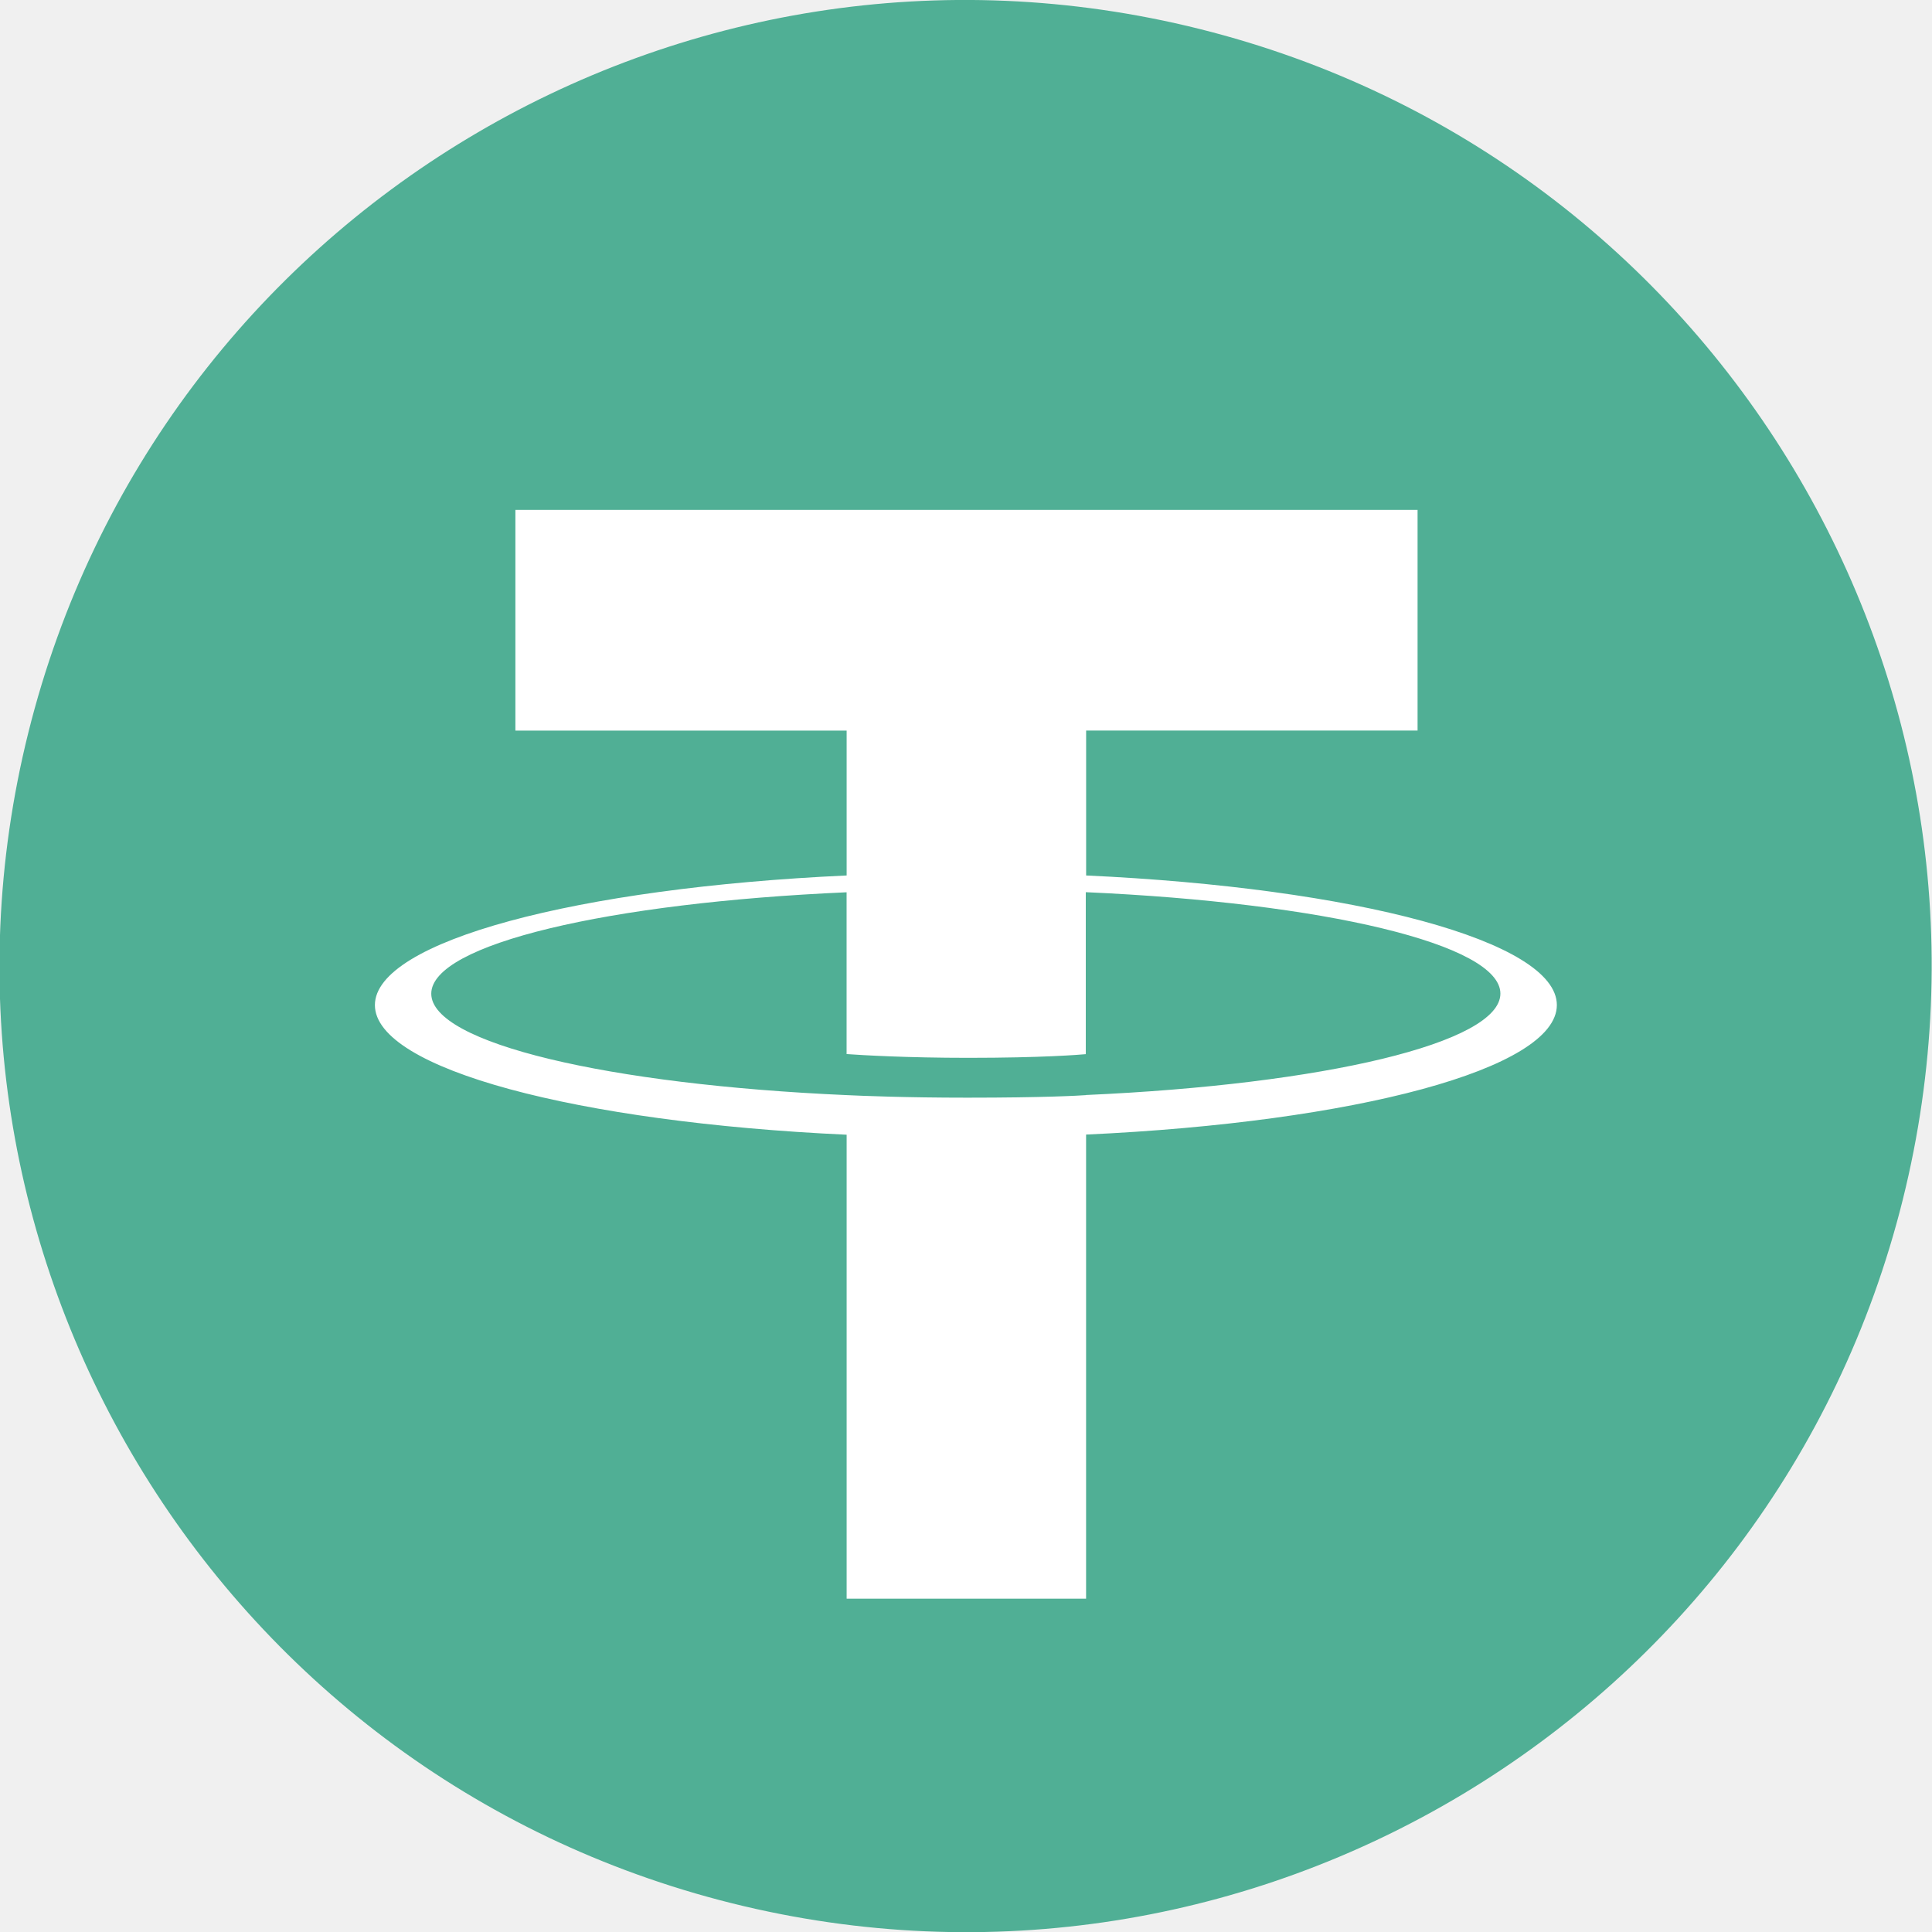
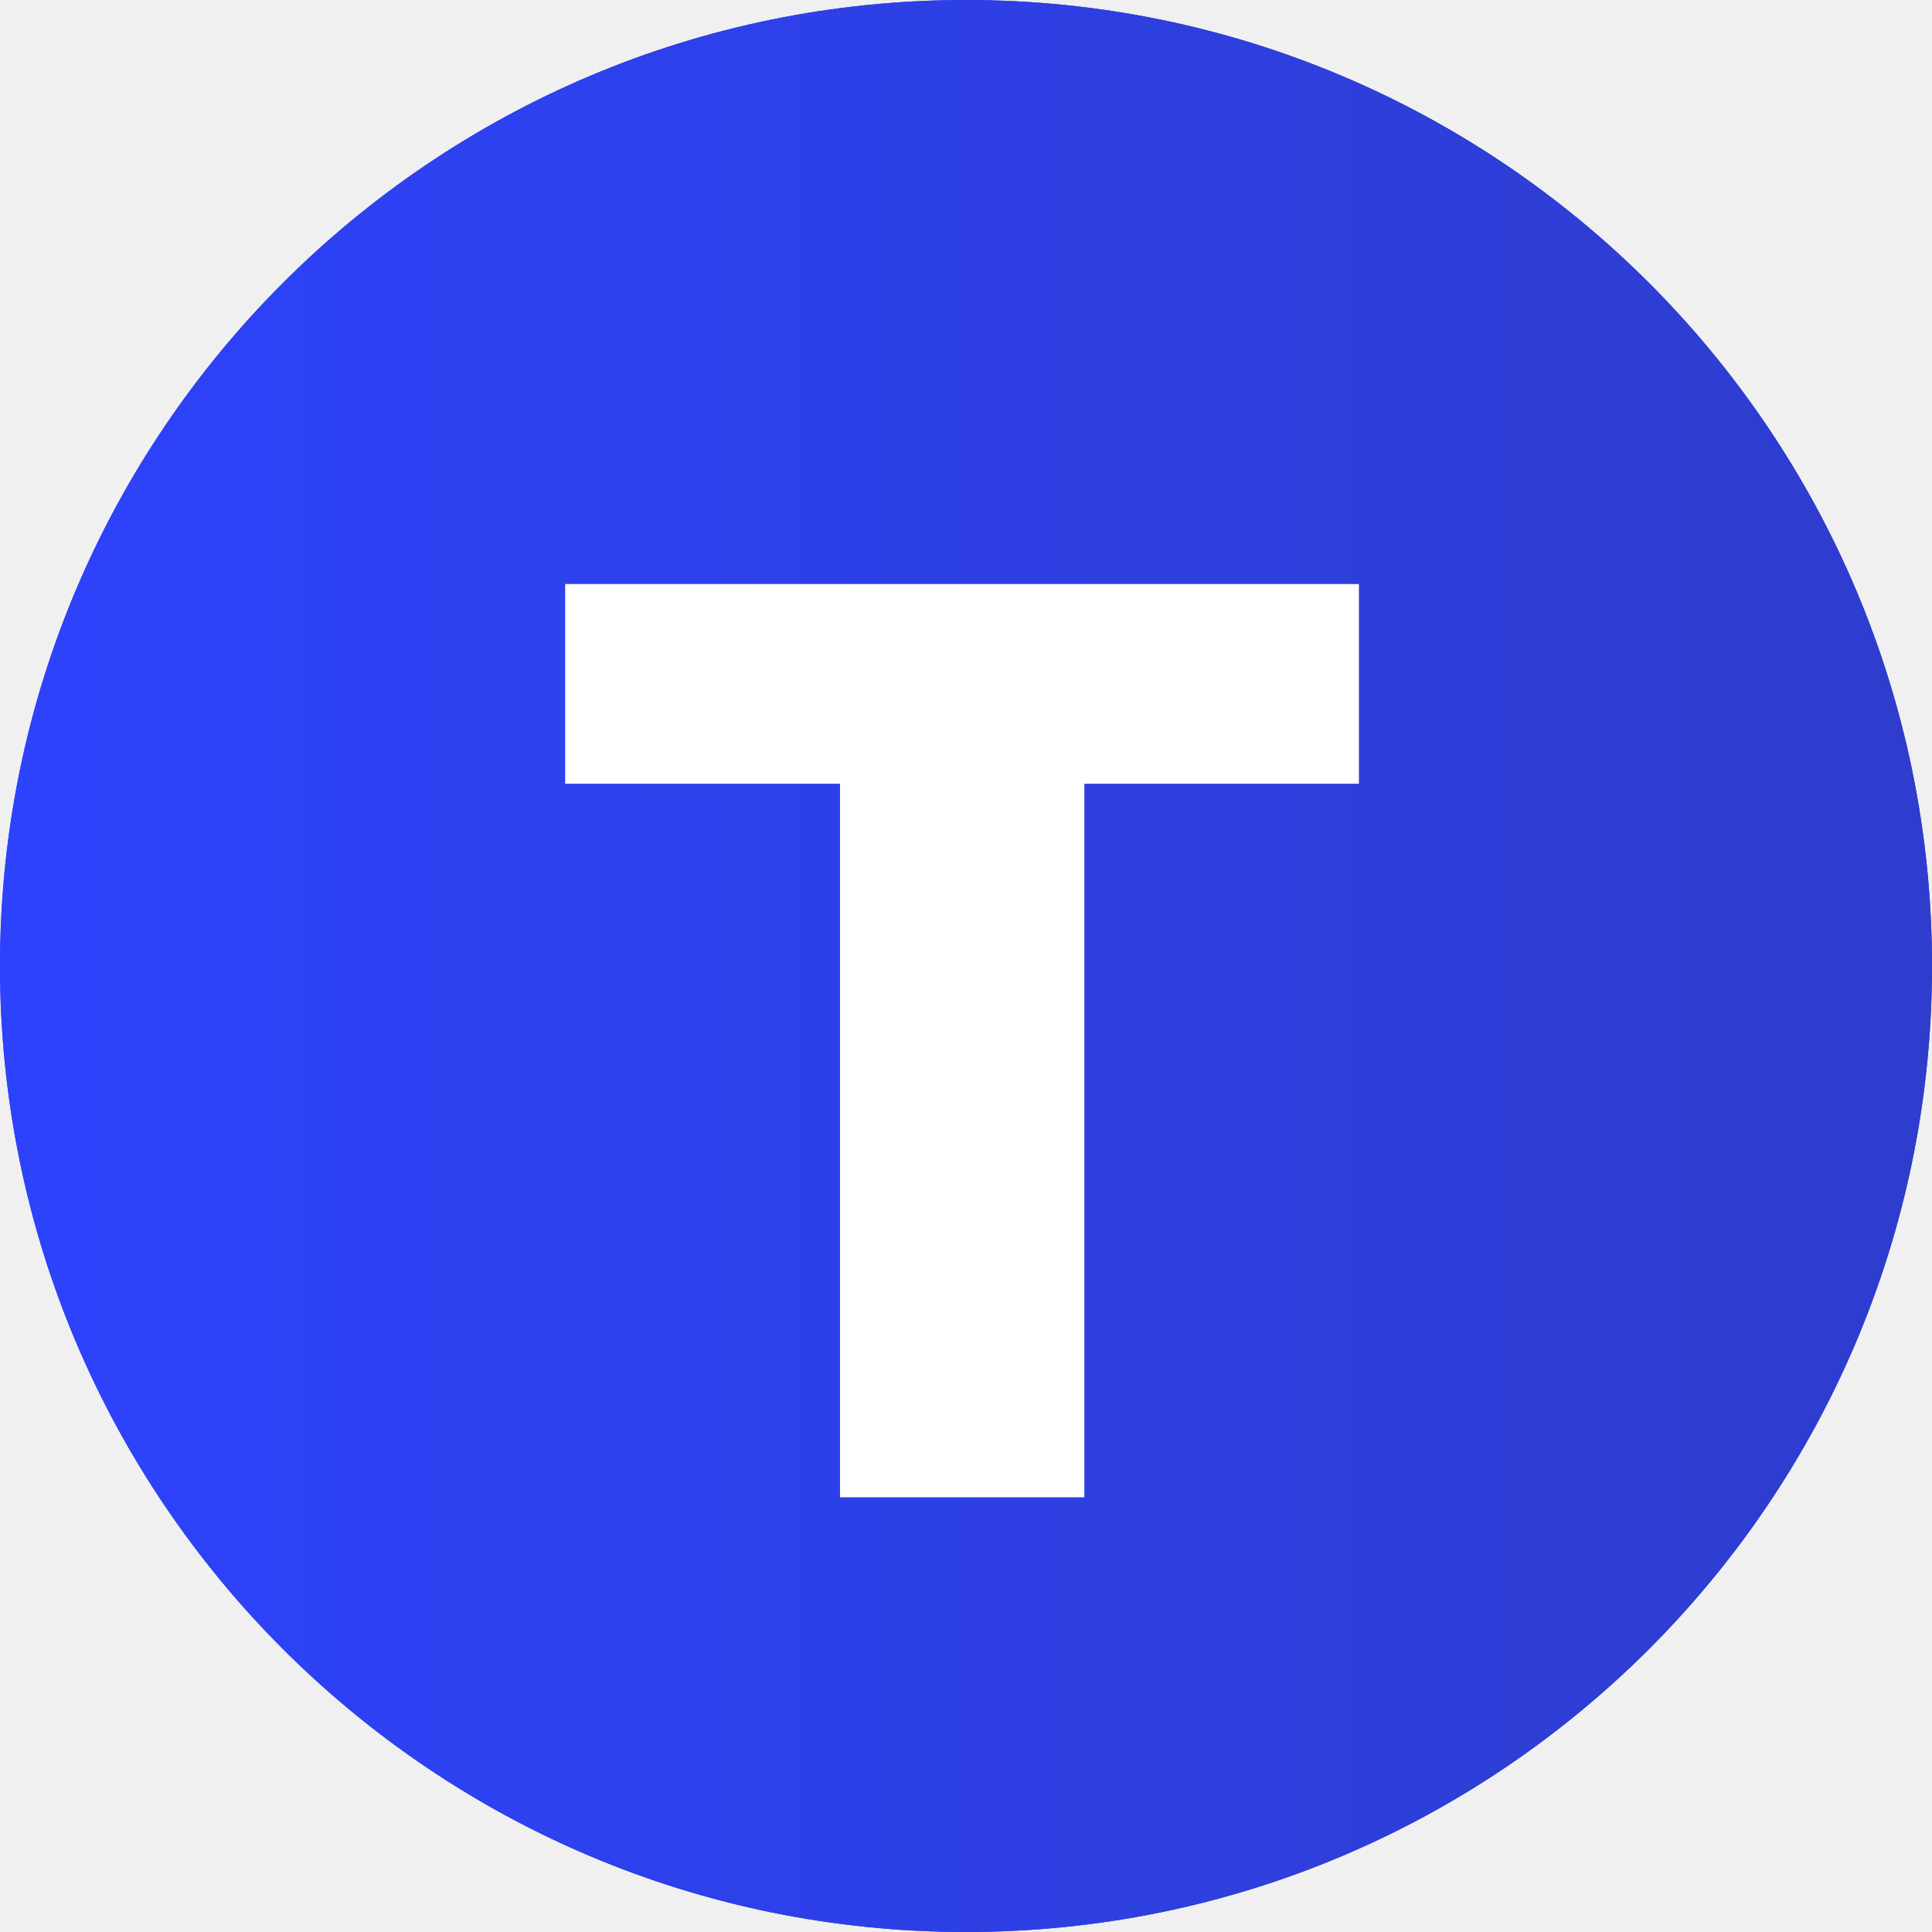
- <svg xmlns="http://www.w3.org/2000/svg" height="40.005" viewBox="0 0 40 40.005" width="40">
-   <path d="m0 .005h40v40h-40z" fill="none" />
-   <path d="m39.4 24.842a20 20 0 1 1 -14.564-24.242 20 20 0 0 1 14.564 24.242z" fill="#50af95" transform="translate(0 -.001)" />
-   <path d="m78.837 52.348c-.139.01-.858.053-2.46.053-1.275 0-2.18-.038-2.5-.053-4.926-.217-8.6-1.074-8.6-2.1s3.677-1.883 8.6-2.1v3.35c.322.023 1.245.078 2.519.078 1.53 0 2.3-.064 2.434-.076v-3.354c4.916.219 8.585 1.077 8.585 2.1s-3.668 1.882-8.585 2.1zm0-4.549v-3h6.863v-4.569h-18.681v4.57h6.859v3c-5.575.256-9.768 1.361-9.768 2.684s4.193 2.427 9.768 2.684v9.607h4.958v-9.61c5.563-.256 9.748-1.359 9.748-2.682s-4.184-2.427-9.748-2.683z" fill="#fff" transform="translate(-56.347 -29.672)" />
+ <svg xmlns="http://www.w3.org/2000/svg" width="24" height="24" fill="none">
+   <circle cx="12" cy="12" r="12" fill="url(#a)" />
+   <circle cx="12" cy="12" r="12" fill="url(#b)" />
+   <path fill="#fff" d="M7.021 9.736V7.255h9.86v2.481H13.47V18.6h-3.035V9.736H7.02Z" />
+   <defs>
+     <linearGradient id="a" x1="0" x2="24" y1="12" y2="12" gradientUnits="userSpaceOnUse">
+       <stop stop-color="#2D42FC" />
+       <stop offset="1" stop-color="#2E3DCD" />
+     </linearGradient>
+     <linearGradient id="b" x1="0" x2="24" y1="12" y2="12" gradientUnits="userSpaceOnUse">
+       <stop stop-color="#2D42FC" />
+       <stop offset="1" stop-color="#2E3DCD" />
+     </linearGradient>
+   </defs>
</svg>
